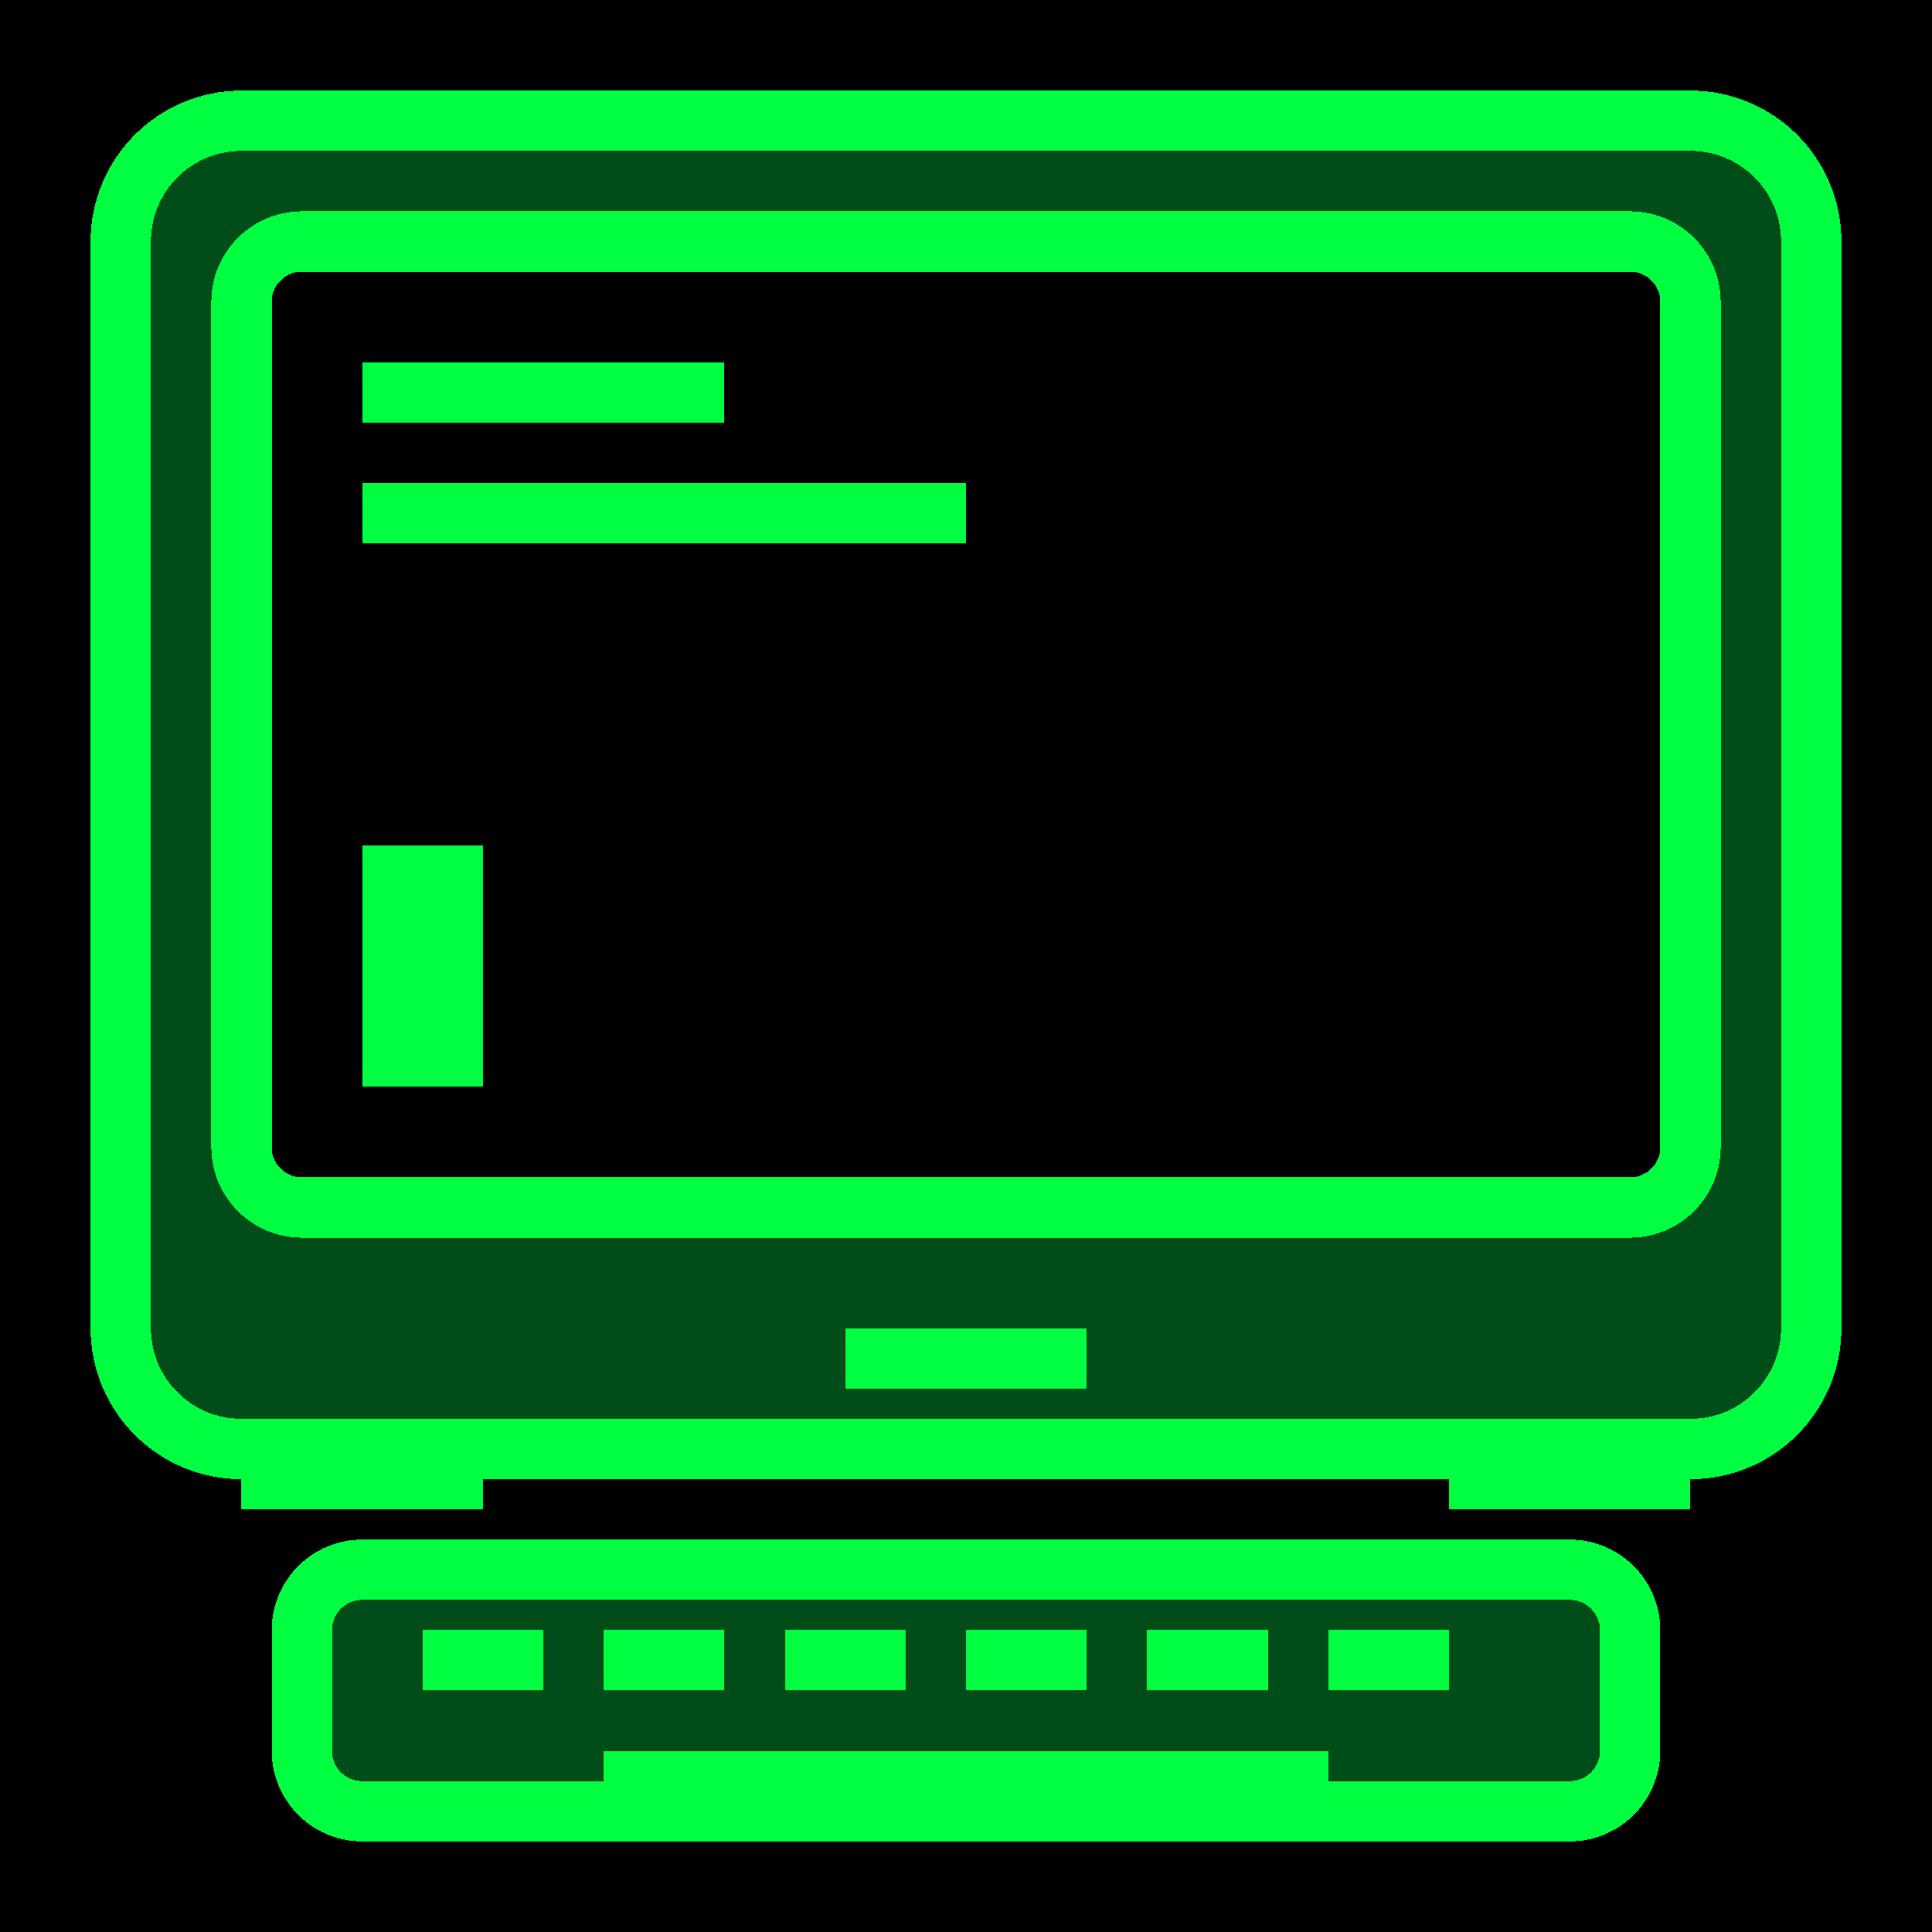
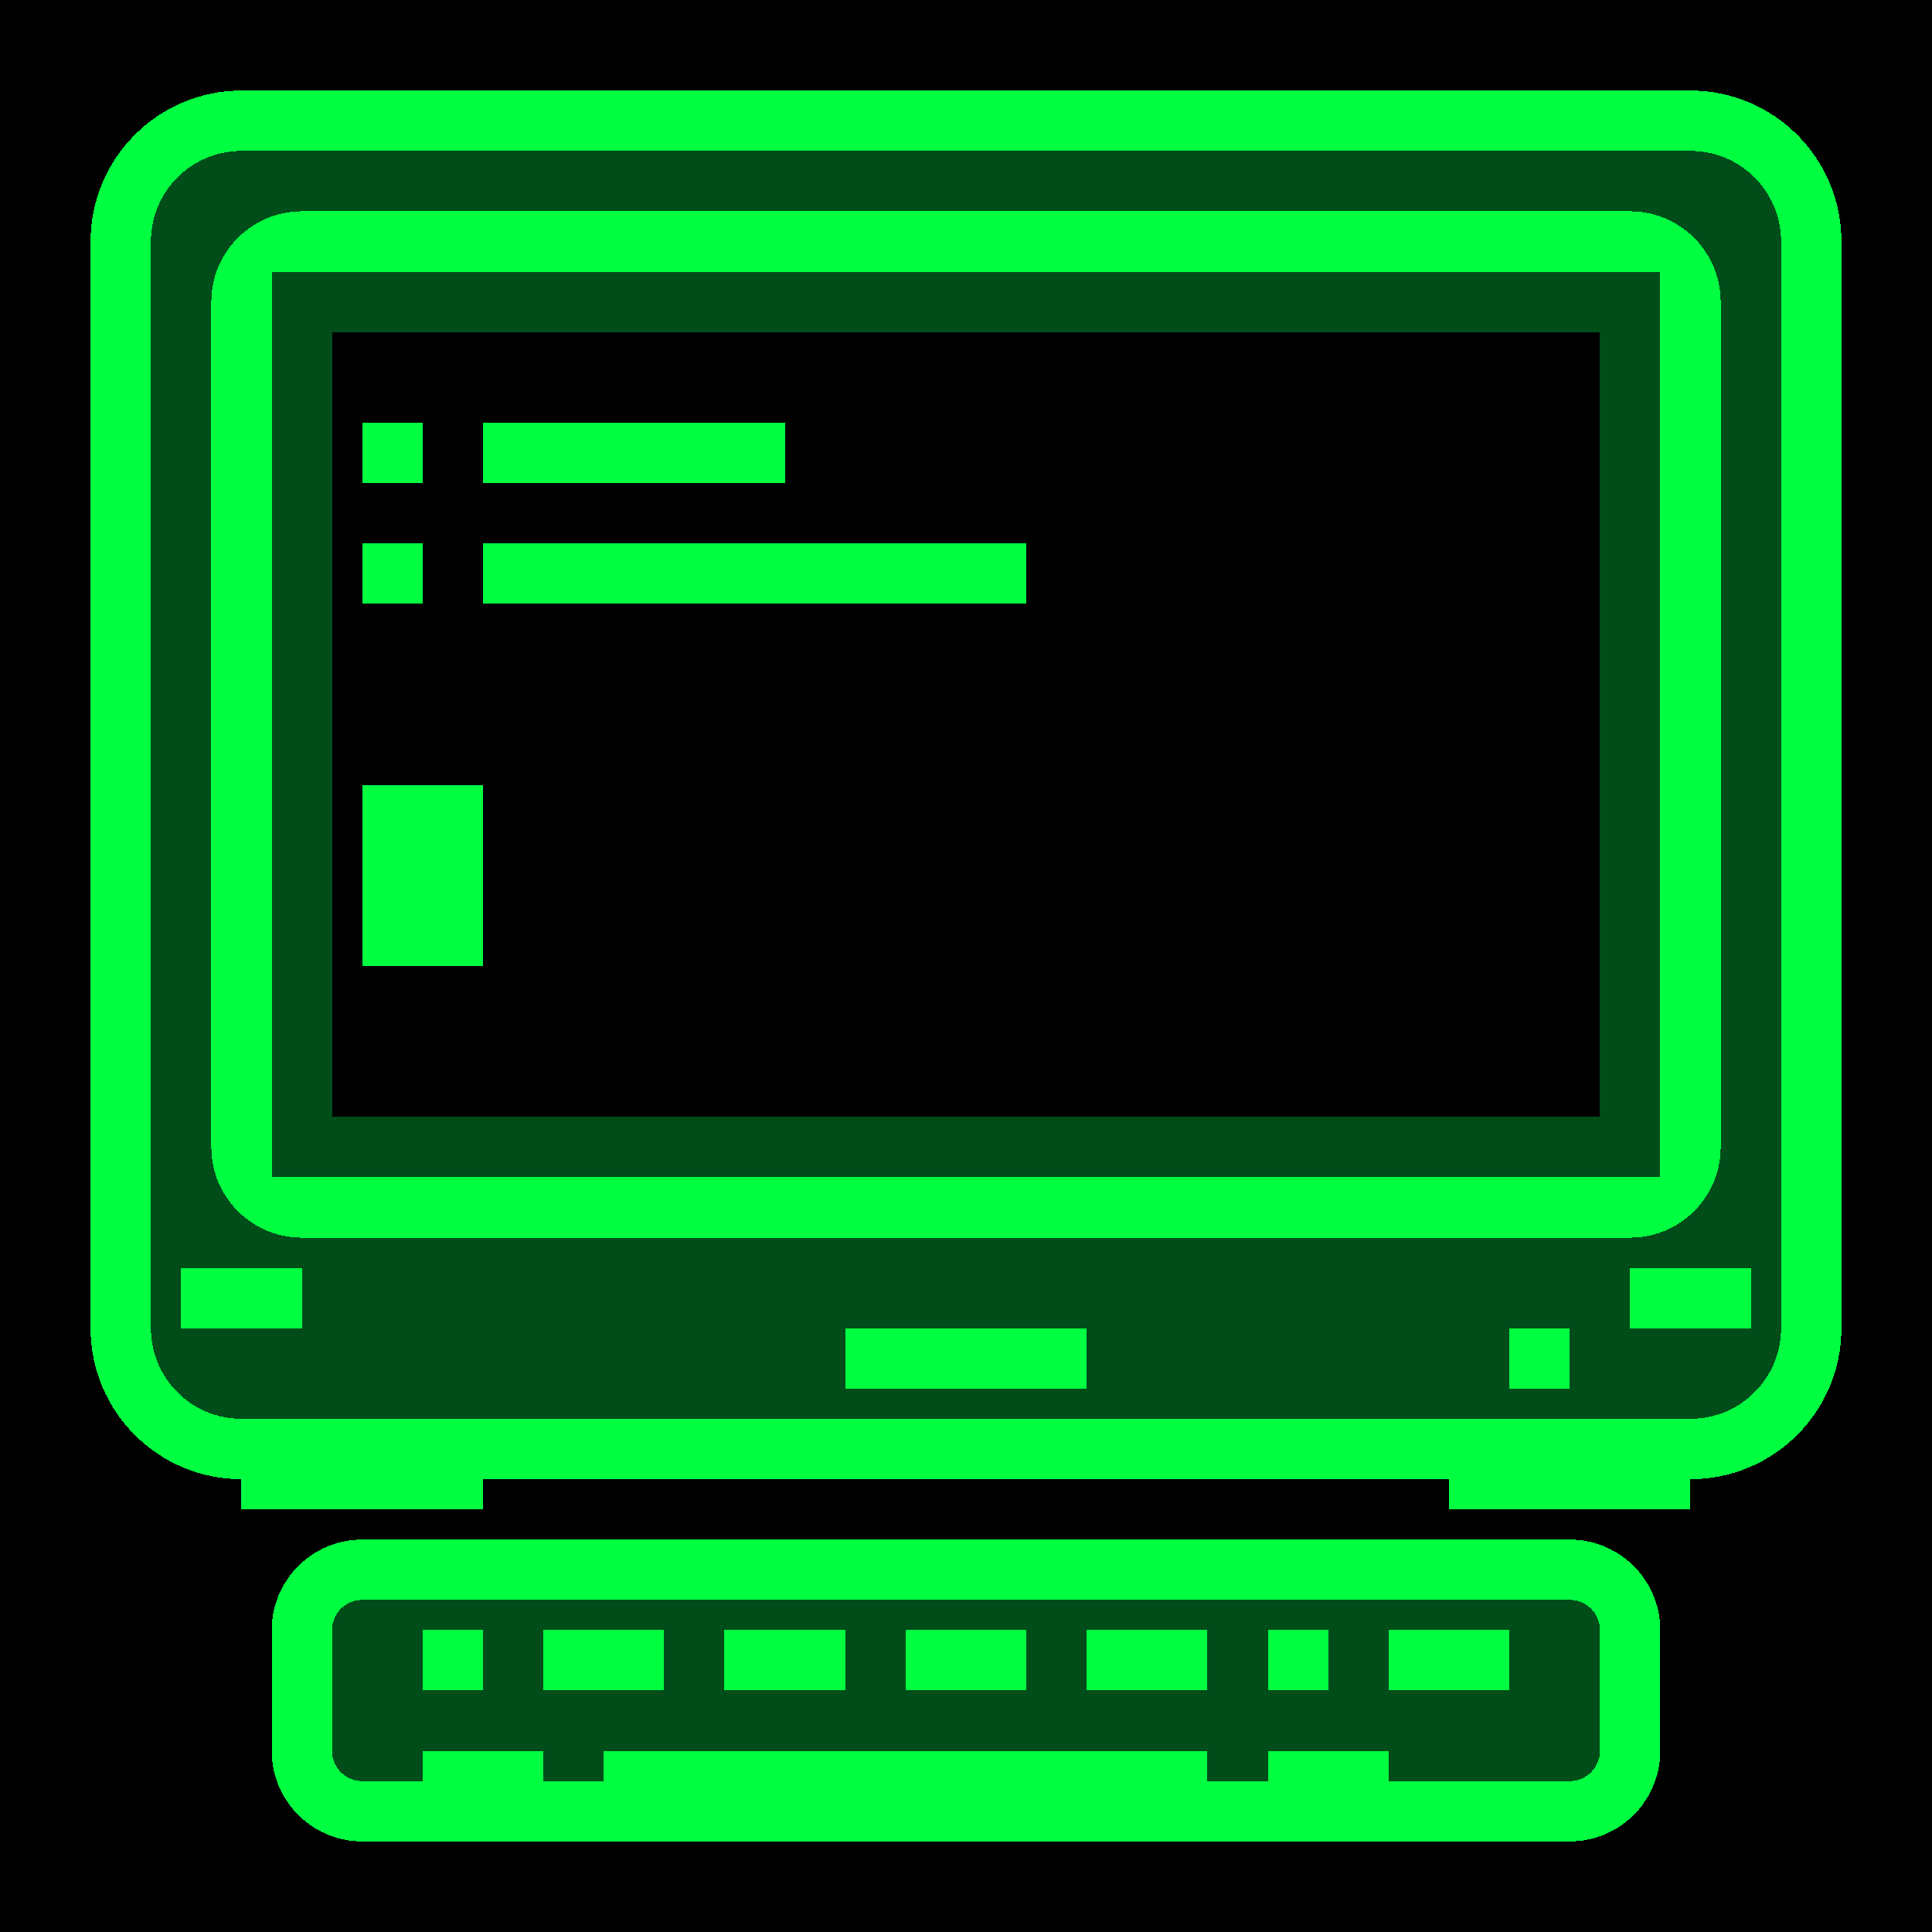
<svg xmlns="http://www.w3.org/2000/svg" viewBox="0 0 32 32" width="32" height="32" shape-rendering="crispEdges">
  <style>
    .baz-idle { display: block; }
    .baz-talk { display: none; }
    .baz-content { display: none; }

    @keyframes blink {
      0%, 49% { opacity: 1; }
      50%, 100% { opacity: 0; }
    }
    .cursor { animation: blink 1s step-end infinite; }
  </style>
  <defs>
    <g id="terminal-body-sm">
      <rect x="2" y="2" width="28" height="22" rx="2" ry="2" fill="#004D1A" stroke="#00FF41" stroke-width="1" />
      <rect x="4" y="4" width="24" height="16" rx="1" ry="1" fill="#000000" stroke="#00FF41" stroke-width="1" />
+       <rect x="5" y="5" width="22" height="14" fill="none" stroke="#004D1A" stroke-width="1" />
+       <rect x="3" y="21" width="2" height="1" fill="#00FF41" />
+       <rect x="27" y="21" width="2" height="1" fill="#00FF41" />
+       <rect x="25" y="22" width="1" height="1" fill="#00FF41" />
      <rect x="14" y="22" width="4" height="1" fill="#00FF41" />
      <rect x="4" y="24" width="4" height="1" fill="#00FF41" />
      <rect x="24" y="24" width="4" height="1" fill="#00FF41" />
      <rect x="5" y="26" width="22" height="4" rx="1" ry="1" fill="#004D1A" stroke="#00FF41" stroke-width="1" />
-       <rect x="7" y="27" width="2" height="1" fill="#00FF41" />
-       <rect x="10" y="27" width="2" height="1" fill="#00FF41" />
-       <rect x="13" y="27" width="2" height="1" fill="#00FF41" />
-       <rect x="16" y="27" width="2" height="1" fill="#00FF41" />
-       <rect x="19" y="27" width="2" height="1" fill="#00FF41" />
-       <rect x="22" y="27" width="2" height="1" fill="#00FF41" />
-       <rect x="10" y="29" width="12" height="1" fill="#00FF41" />
+       <rect x="7" y="27" width="1" height="1" fill="#00FF41" />
+       <rect x="9" y="27" width="2" height="1" fill="#00FF41" />
+       <rect x="12" y="27" width="2" height="1" fill="#00FF41" />
+       <rect x="15" y="27" width="2" height="1" fill="#00FF41" />
+       <rect x="18" y="27" width="2" height="1" fill="#00FF41" />
+       <rect x="21" y="27" width="1" height="1" fill="#00FF41" />
+       <rect x="23" y="27" width="2" height="1" fill="#00FF41" />
+       <rect x="7" y="29" width="2" height="1" fill="#00FF41" />
+       <rect x="10" y="29" width="10" height="1" fill="#00FF41" />
+       <rect x="21" y="29" width="2" height="1" fill="#00FF41" />
    </g>
  </defs>
  <rect width="32" height="32" fill="#000000" />
  <g class="baz-idle">
    <use href="#terminal-body-sm" />
-     <rect x="6" y="6" width="6" height="1" fill="#00FF41" />
-     <rect x="6" y="8" width="10" height="1" fill="#00FF41" />
-     <rect class="cursor" x="6" y="14" width="2" height="4" fill="#00FF41" />
+     <rect x="6" y="7" width="1" height="1" fill="#00FF41" />
+     <rect x="8" y="7" width="5" height="1" fill="#00FF41" />
+     <rect x="6" y="9" width="1" height="1" fill="#00FF41" />
+     <rect x="8" y="9" width="9" height="1" fill="#00FF41" />
+     <rect class="cursor" x="6" y="13" width="2" height="3" fill="#00FF41" />
  </g>
  <g class="baz-talk">
    <use href="#terminal-body-sm" />
-     <rect x="8" y="13" width="2" height="5" fill="#00FF41" />
-     <rect x="12" y="9" width="2" height="9" fill="#00FF41" />
+     <rect x="7" y="14" width="2" height="4" fill="#00FF41" />
+     <rect x="11" y="9" width="3" height="9" fill="#00FF41" />
    <rect x="16" y="11" width="2" height="7" fill="#00FF41" />
-     <rect x="20" y="7" width="2" height="11" fill="#00FF41" />
-     <rect x="24" y="10" width="2" height="8" fill="#00FF41" />
+     <rect x="20" y="7" width="3" height="11" fill="#00FF41" />
+     <rect x="25" y="10" width="2" height="8" fill="#00FF41" />
  </g>
  <g class="baz-content">
    <use href="#terminal-body-sm" />
-     <rect x="8" y="14" width="2" height="2" fill="#00FF41" />
-     <rect x="10" y="16" width="2" height="2" fill="#00FF41" />
-     <rect x="12" y="14" width="2" height="2" fill="#00FF41" />
-     <rect x="14" y="12" width="2" height="2" fill="#00FF41" />
-     <rect x="16" y="10" width="2" height="2" fill="#00FF41" />
-     <rect x="18" y="8" width="2" height="2" fill="#00FF41" />
-     <rect x="20" y="6" width="2" height="2" fill="#00FF41" />
+     <rect x="7" y="14" width="2" height="2" fill="#00FF41" />
+     <rect x="8" y="15" width="2" height="2" fill="#00FF41" />
+     <rect x="9" y="16" width="2" height="2" fill="#00FF41" />
+     <rect x="10" y="15" width="2" height="2" fill="#00FF41" />
+     <rect x="11" y="14" width="2" height="2" fill="#00FF41" />
+     <rect x="12" y="13" width="2" height="2" fill="#00FF41" />
+     <rect x="13" y="12" width="2" height="2" fill="#00FF41" />
+     <rect x="14" y="11" width="2" height="2" fill="#00FF41" />
+     <rect x="15" y="10" width="2" height="2" fill="#00FF41" />
+     <rect x="16" y="9" width="2" height="2" fill="#00FF41" />
+     <rect x="17" y="8" width="2" height="2" fill="#00FF41" />
+     <rect x="18" y="7" width="2" height="2" fill="#00FF41" />
  </g>
</svg>
